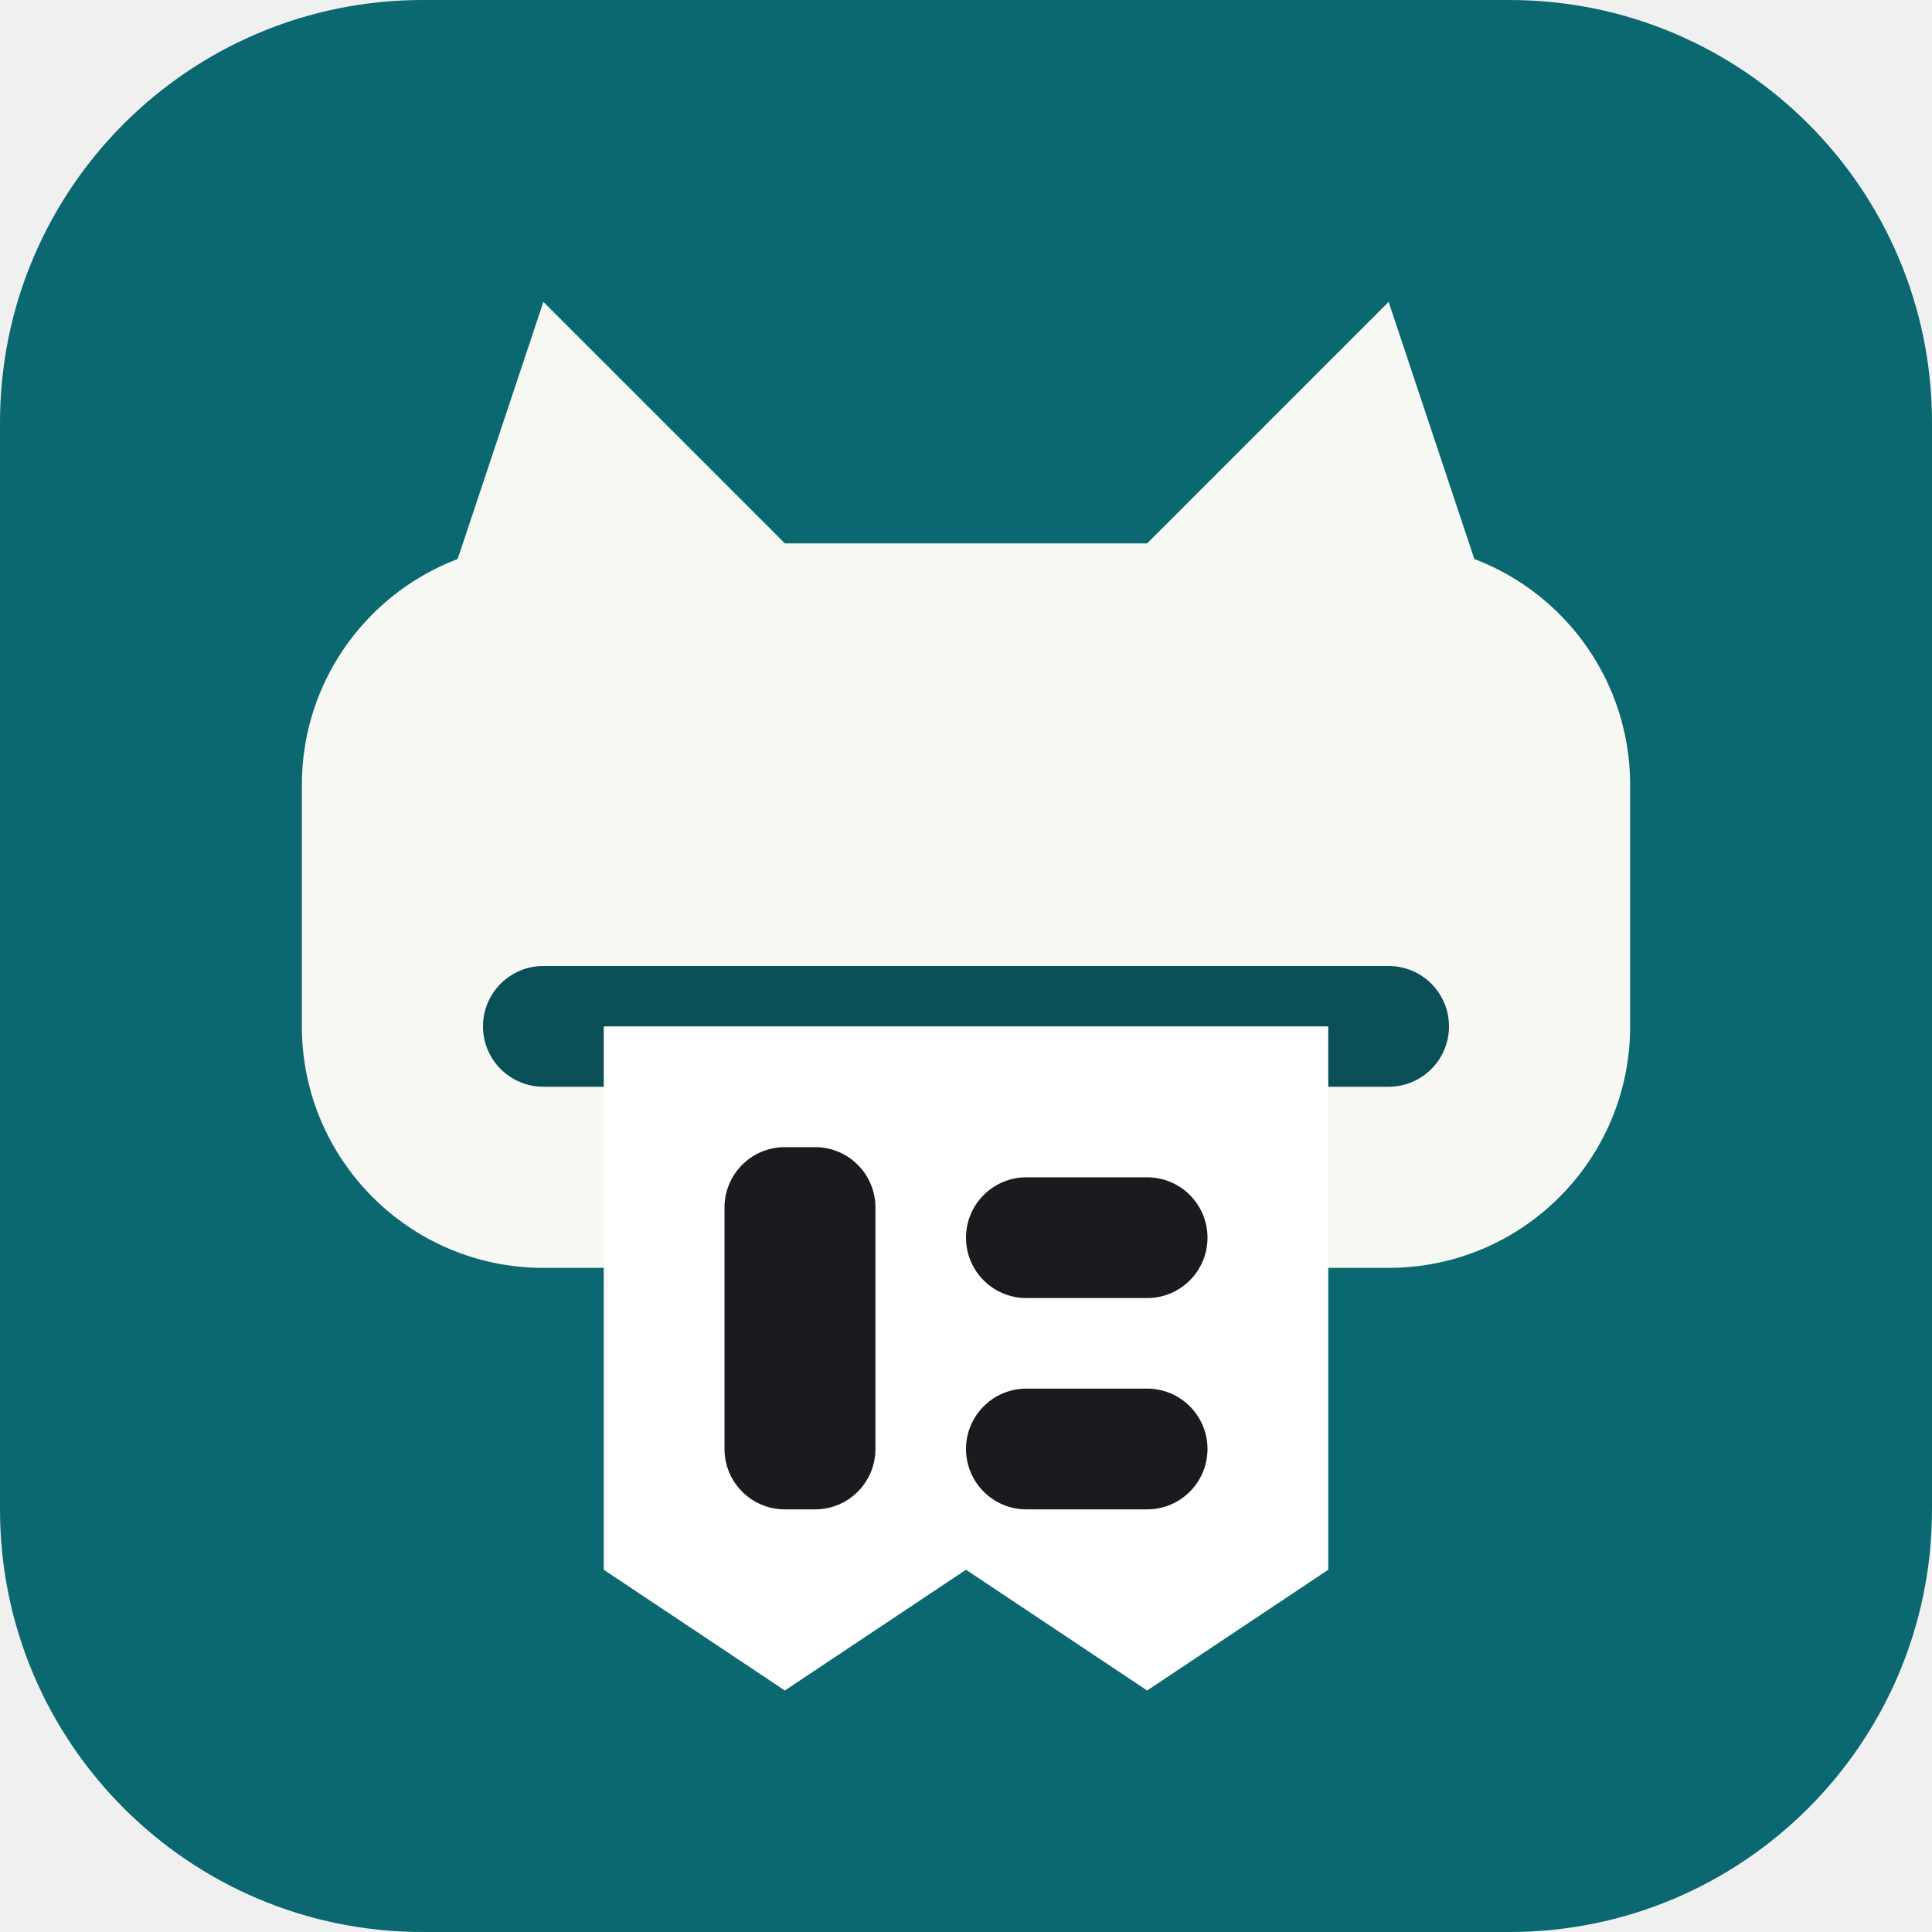
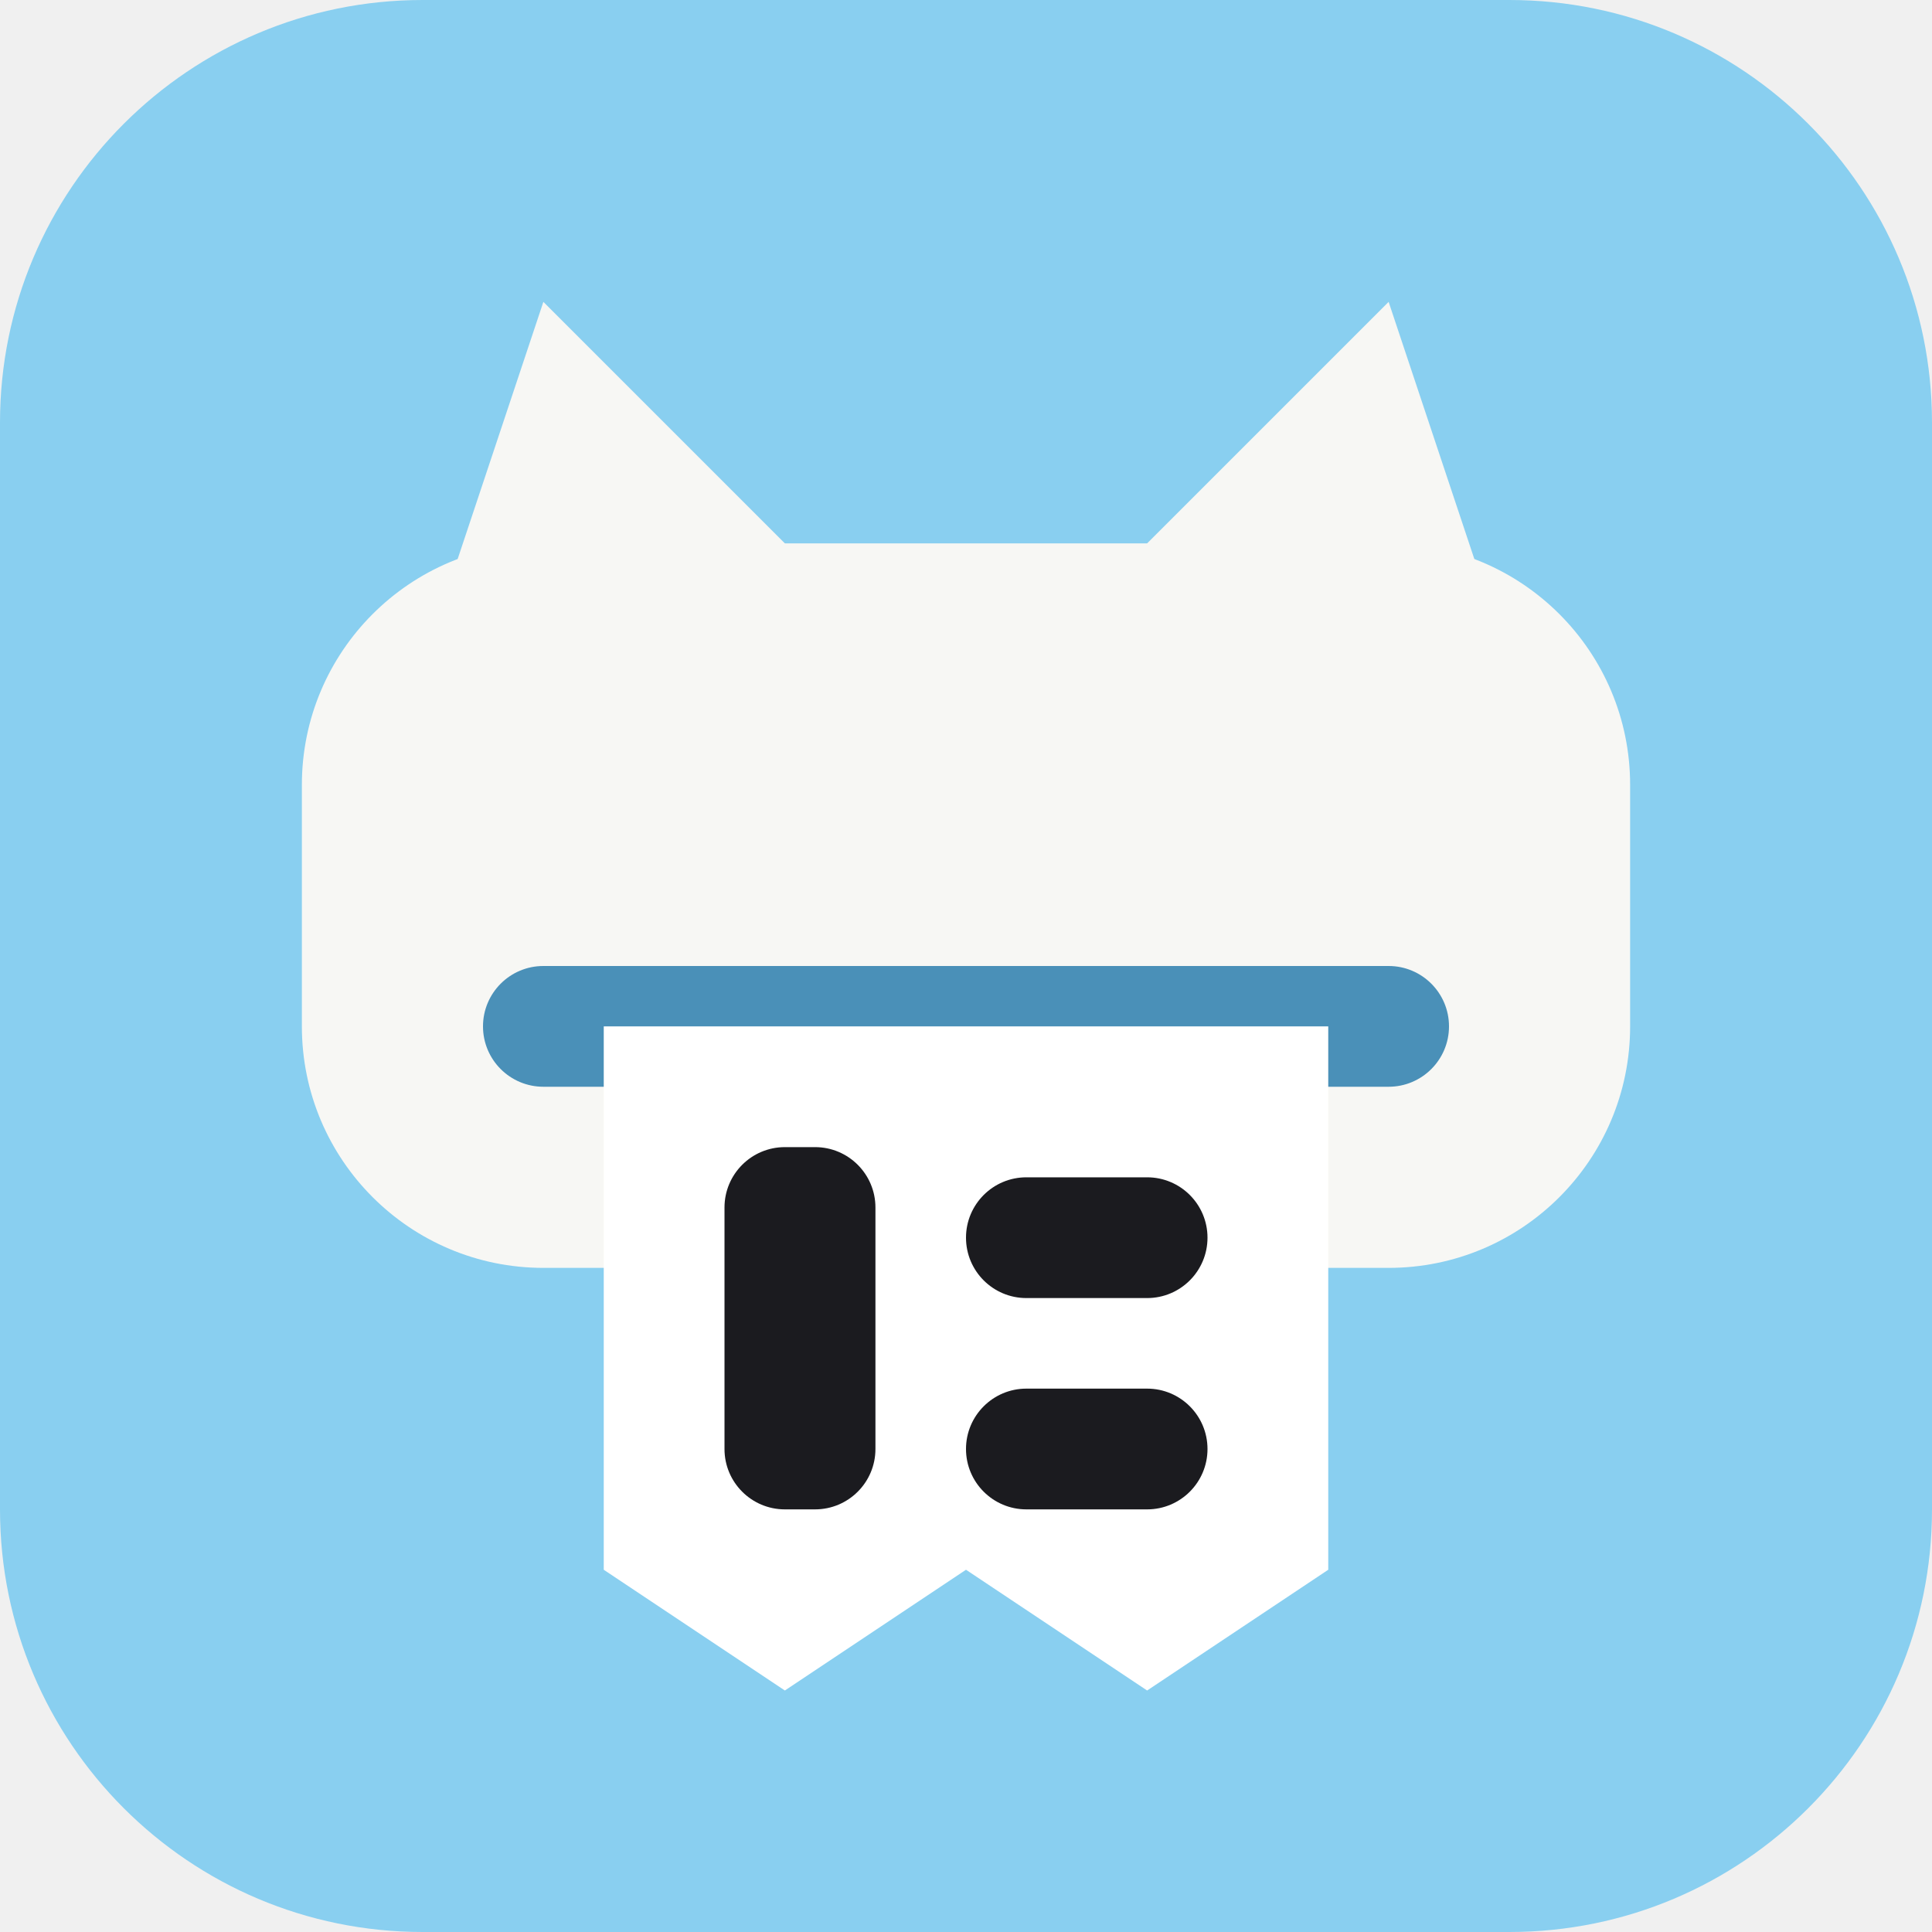
<svg xmlns="http://www.w3.org/2000/svg" viewBox="0 0 32 32" role="img" aria-label="iPreent">
-   <rect width="32" height="32" rx="7" fill="#0B6770" />
+   <rect width="32" height="32" rx="7" fill="#89CFF0" />
  <path d="M7 11 L9 5 L14 10 Z M25 11 L23 5 L18 10 Z" fill="#F7F7F4" />
  <rect x="5" y="9" width="22" height="12" rx="4" fill="#F7F7F4" />
-   <rect x="8" y="16" width="16" height="2" rx="1" fill="#0B4F56" />
+   <rect x="8" y="16" width="16" height="2" rx="1" fill="#4A90B8" />
  <path d="M10 17 H22 V26 L19 28 L16 26 L13 28 L10 26 Z" fill="#FFFFFF" />
  <rect x="12" y="19" width="2.5" height="6" rx="1" fill="#1B1B1F" />
  <rect x="16" y="19.5" width="4" height="2" rx="1" fill="#1B1B1F" />
  <rect x="16" y="23" width="4" height="2" rx="1" fill="#1B1B1F" />
</svg>
